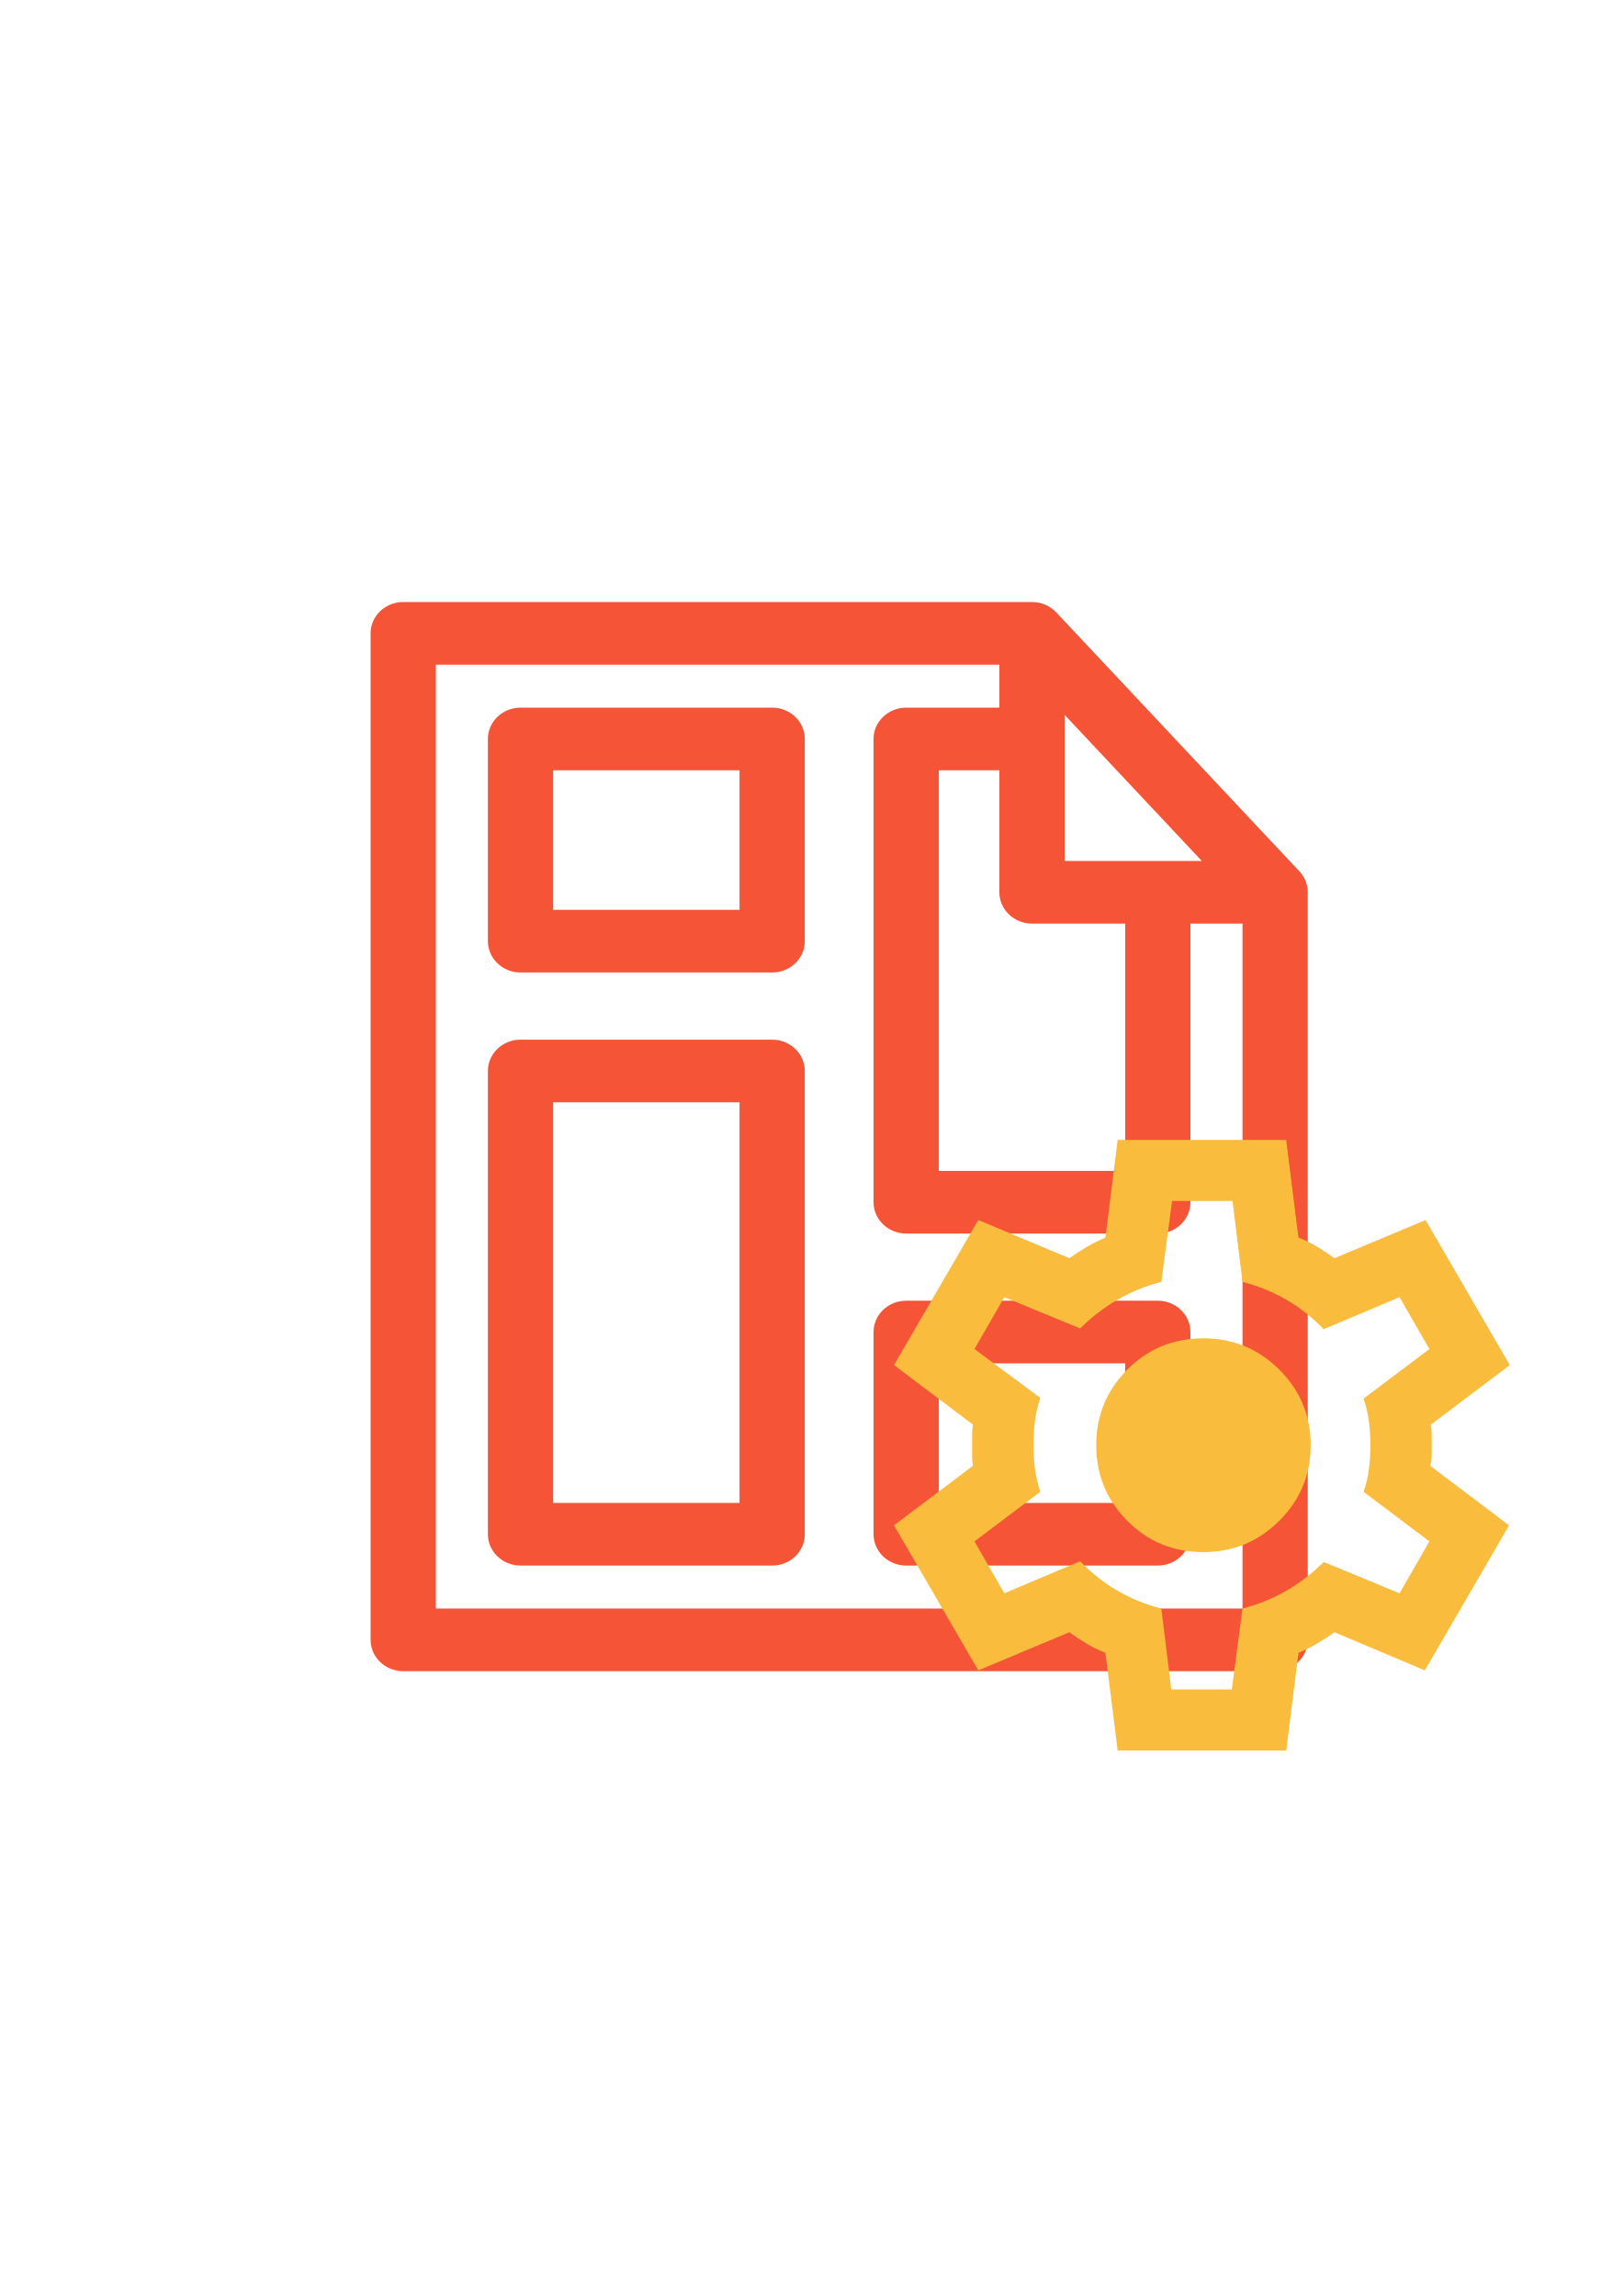
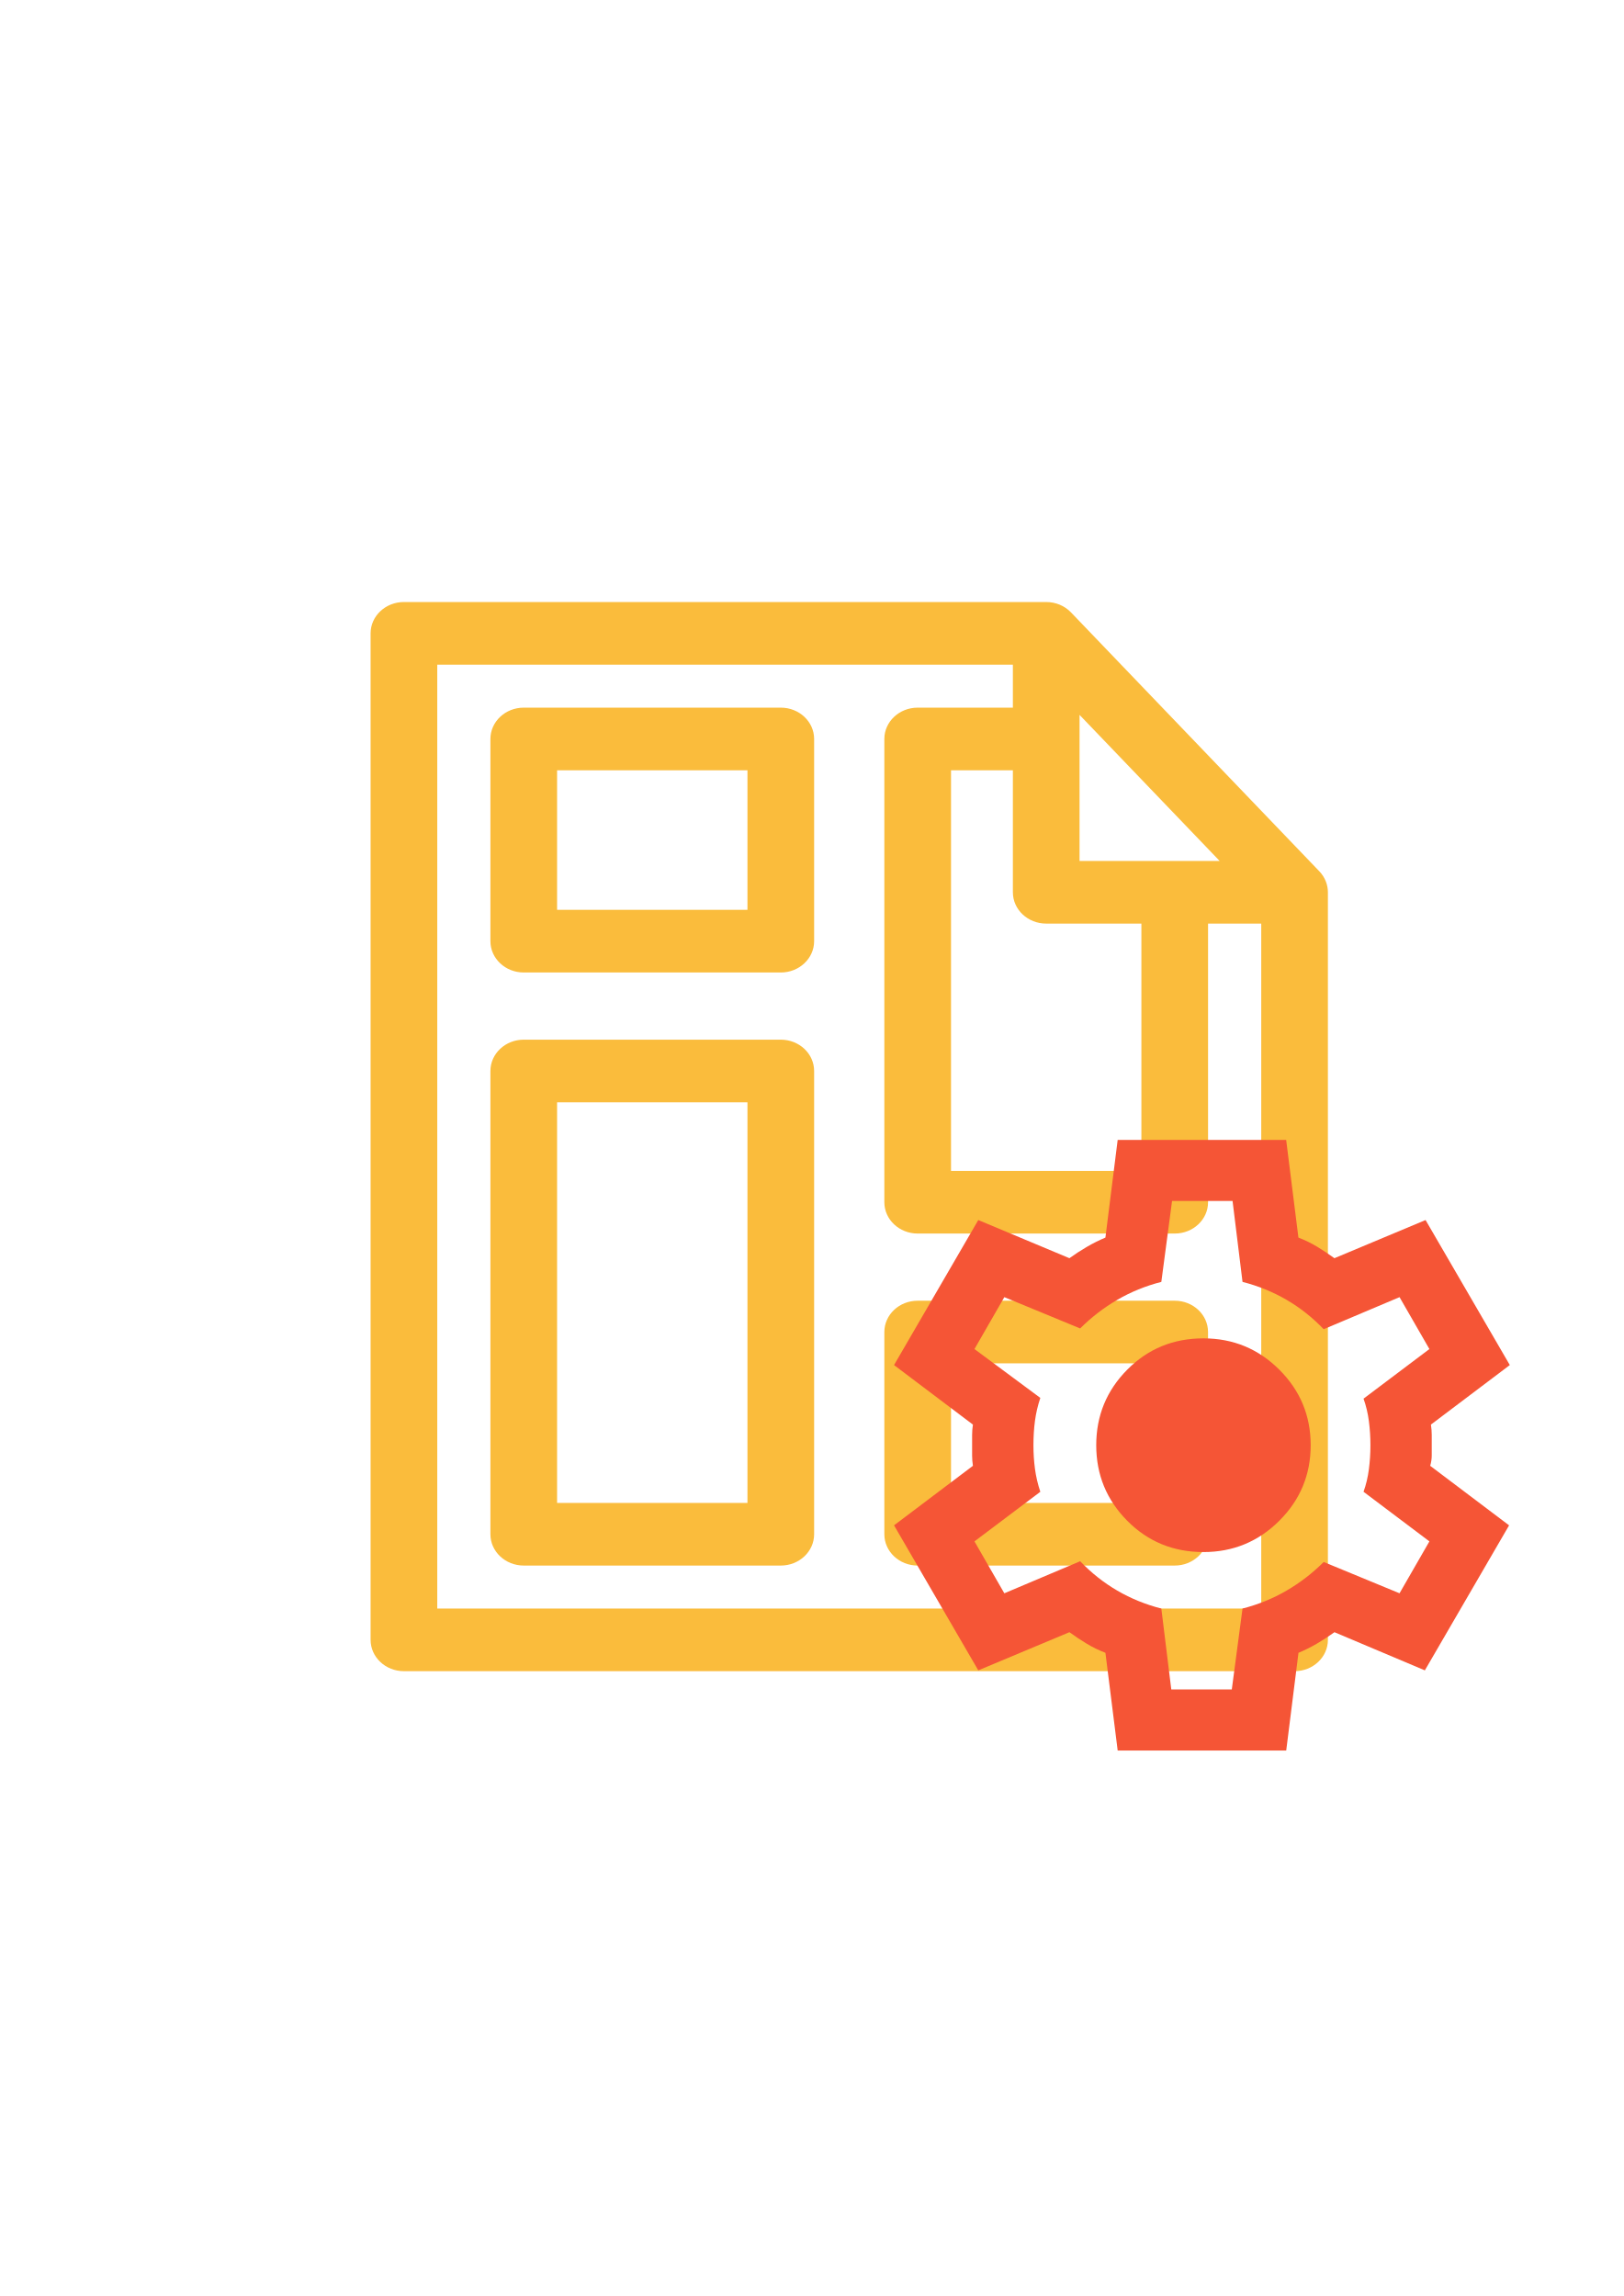
<svg xmlns="http://www.w3.org/2000/svg" width="210mm" height="297mm" viewBox="0 0 210 297" version="1.1" id="svg5">
  <defs id="defs2" />
  <g id="layer1">
-     <g style="clip-rule:evenodd;fill:#f55536;fill-opacity:1;fill-rule:evenodd;stroke-linejoin:round;stroke-miterlimit:2" id="g30067" transform="matrix(0.2813659,0,0,0.2701194,36.50453,77.87489)">
-       <g id="_42-Template" style="display:inline;fill:#f55536;fill-opacity:1" transform="translate(-2048,-8192)">
-         <g id="g1900" transform="translate(2118.61,8222)" style="fill:#f55536;fill-opacity:1">
-           <path d="M 0,452.002 V 0 h 259.03 v 20.581 h -42.84 c -8.284,0 -15,6.716 -15,15 v 221.845 c 0,8.284 6.716,15 15,15 h 115.67 c 8.284,0 15,-6.716 15,-15 V 123.995 h 23.93 V 452.002 Z M 289.03,93.995 V 24.047 l 63.046,69.948 z m -15,30 h 42.83 V 242.426 H 231.19 V 50.581 h 27.84 v 58.414 c 0,8.284 6.716,15 15,15 M 396.931,98.952 285.171,-25.043 C 282.328,-28.198 278.278,-30 274.03,-30 H -15 c -8.284,0 -15,6.716 -15,15 v 482.002 c 0,8.284 6.716,15 15,15 h 400.79 c 8.284,0 15,-6.716 15,-15 V 108.995 c 0,-3.709 -1.374,-7.287 -3.859,-10.043" id="path1898" style="fill:#f55536;fill-opacity:1;fill-rule:nonzero" />
+     <g style="clip-rule:evenodd;fill:#fabc3c;fill-opacity:1;fill-rule:evenodd;stroke-linejoin:round;stroke-miterlimit:2" id="g30067" transform="matrix(0.2874071,0,0,0.2701194,36.25919,77.87489)">
+       <g id="_42-Template" style="display:inline;fill:#fabc3c;fill-opacity:1" transform="translate(-2048,-8192)">
+         <g id="g1900" transform="translate(2118.61,8222)" style="fill:#fabc3c;fill-opacity:1">
+           <path d="M 0,452.002 V 0 h 259.03 v 20.581 h -42.84 c -8.284,0 -15,6.716 -15,15 v 221.845 c 0,8.284 6.716,15 15,15 h 115.67 c 8.284,0 15,-6.716 15,-15 V 123.995 h 23.93 V 452.002 Z M 289.03,93.995 V 24.047 l 63.046,69.948 z m -15,30 h 42.83 V 242.426 H 231.19 V 50.581 h 27.84 v 58.414 c 0,8.284 6.716,15 15,15 M 396.931,98.952 285.171,-25.043 C 282.328,-28.198 278.278,-30 274.03,-30 H -15 c -8.284,0 -15,6.716 -15,15 v 482.002 c 0,8.284 6.716,15 15,15 h 400.79 c 8.284,0 15,-6.716 15,-15 V 108.995 c 0,-3.709 -1.374,-7.287 -3.859,-10.043" id="path1898" style="fill:#fabc3c;fill-opacity:1;fill-rule:nonzero" />
        </g>
-         <g id="g1904" transform="translate(0,7327.05)" style="fill:#f55536;fill-opacity:1">
-           <path d="m 2258.2,1296.37 h -85.67 v -191.84 h 85.67 z m 15,-221.84 h -115.67 c -8.28,0 -15,6.71 -15,15 v 221.84 c 0,8.29 6.72,15 15,15 h 115.67 c 8.28,0 15,-6.71 15,-15 v -221.84 c 0,-8.29 -6.72,-15 -15,-15" id="path1902" style="fill:#f55536;fill-opacity:1;fill-rule:nonzero" />
+         <g id="g1904" transform="translate(0,7327.05)" style="fill:#fabc3c;fill-opacity:1">
+           <path d="m 2258.2,1296.37 h -85.67 v -191.84 h 85.67 z m 15,-221.84 h -115.67 c -8.28,0 -15,6.71 -15,15 v 221.84 c 0,8.29 6.72,15 15,15 h 115.67 c 8.28,0 15,-6.71 15,-15 v -221.84 c 0,-8.29 -6.72,-15 -15,-15" id="path1902" style="fill:#fabc3c;fill-opacity:1;fill-rule:nonzero" />
        </g>
-         <g id="g1908" transform="translate(0,6884.04)" style="fill:#f55536;fill-opacity:1">
-           <path d="m 2258.2,1455.37 h -85.67 v -66.83 h 85.67 z m 15,-96.83 h -115.67 c -8.28,0 -15,6.71 -15,15 v 96.83 c 0,8.28 6.72,15 15,15 h 115.67 c 8.28,0 15,-6.72 15,-15 v -96.83 c 0,-8.29 -6.72,-15 -15,-15" id="path1906" style="fill:#f55536;fill-opacity:1;fill-rule:nonzero" />
+         <g id="g1908" transform="translate(0,6884.04)" style="fill:#fabc3c;fill-opacity:1">
+           <path d="m 2258.2,1455.37 h -85.67 v -66.83 h 85.67 z m 15,-96.83 h -115.67 c -8.28,0 -15,6.71 -15,15 v 96.83 c 0,8.28 6.72,15 15,15 h 115.67 c 8.28,0 15,-6.72 15,-15 v -96.83 c 0,-8.29 -6.72,-15 -15,-15" id="path1906" style="fill:#fabc3c;fill-opacity:1;fill-rule:nonzero" />
        </g>
-         <g id="g1912" transform="translate(0,7452.06)" style="fill:#f55536;fill-opacity:1">
-           <path d="m 2435.46,1171.36 h -85.66 v -66.83 h 85.66 z m 15,-96.83 H 2334.8 c -8.29,0 -15,6.71 -15,15 v 96.83 c 0,8.28 6.71,15 15,15 h 115.66 c 8.28,0 15,-6.72 15,-15 v -96.83 c 0,-8.29 -6.72,-15 -15,-15" id="path1910" style="fill:#f55536;fill-opacity:1;fill-rule:nonzero" />
+         <g id="g1912" transform="translate(0,7452.06)" style="fill:#fabc3c;fill-opacity:1">
+           <path d="m 2435.46,1171.36 h -85.66 v -66.83 h 85.66 z m 15,-96.83 H 2334.8 c -8.29,0 -15,6.71 -15,15 v 96.83 c 0,8.28 6.71,15 15,15 h 115.66 c 8.28,0 15,-6.72 15,-15 v -96.83 c 0,-8.29 -6.72,-15 -15,-15" id="path1910" style="fill:#fabc3c;fill-opacity:1;fill-rule:nonzero" />
        </g>
      </g>
    </g>
-     <path d="m 144.554,226.437 -1.585,-12.637 q -1.288,-0.494 -2.427,-1.185 -1.14,-0.691 -2.229,-1.481 L 126.525,216.07 115.629,197.311 125.832,189.611 q -0.105,-0.691 -0.105,-1.333 v -2.666 q 0,-0.642 0.105,-1.333 l -10.203,-7.701 10.896,-18.759 11.788,4.936 q 1.09,-0.79 2.278,-1.481 1.189,-0.691 2.377,-1.185 l 1.585,-12.637 h 21.792 l 1.585,12.637 q 1.288,0.494 2.427,1.185 1.14,0.691 2.229,1.481 l 11.788,-4.936 10.896,18.759 -10.203,7.701 q 0.105,0.691 0.105,1.333 v 2.666 q 0,0.642 -0.198,1.333 l 10.203,7.701 -10.896,18.759 -11.689,-4.936 q -1.09,0.79 -2.278,1.481 -1.189,0.691 -2.377,1.185 l -1.585,12.637 z m 6.934,-7.898 h 7.825 l 1.387,-10.465 q 3.071,-0.79 5.696,-2.32 2.625,-1.53 4.804,-3.702 l 9.807,4.048 3.863,-6.714 -8.519,-6.417 q 0.496,-1.382 0.693,-2.912 0.198,-1.53 0.198,-3.11 0,-1.58 -0.198,-3.11 -0.198,-1.53 -0.693,-2.913 l 8.519,-6.417 -3.863,-6.714 -9.807,4.147 q -2.179,-2.271 -4.804,-3.801 -2.625,-1.53 -5.696,-2.32 l -1.288,-10.465 h -7.825 l -1.387,10.465 q -3.071,0.79 -5.696,2.32 -2.625,1.53 -4.804,3.702 l -9.806,-4.048 -3.863,6.714 8.519,6.319 q -0.496,1.481 -0.693,2.962 -0.198,1.481 -0.198,3.159 0,1.58 0.198,3.061 0.198,1.481 0.693,2.962 l -8.519,6.417 3.863,6.714 9.806,-4.147 q 2.179,2.271 4.804,3.801 2.625,1.53 5.696,2.32 z m 4.16,-17.771 q 5.745,0 9.807,-4.048 4.061,-4.048 4.061,-9.774 0,-5.726 -4.061,-9.774 -4.061,-4.048 -9.807,-4.048 -5.844,0 -9.856,4.048 -4.012,4.048 -4.012,9.774 0,5.726 4.012,9.774 4.012,4.048 9.856,4.048 z m -0.198,-13.822 z" id="path1008" style="fill:#fabc3c;fill-opacity:1;stroke-width:0.099" />
+     <path d="m 144.554,226.437 -1.585,-12.637 q -1.288,-0.494 -2.427,-1.185 -1.14,-0.691 -2.229,-1.481 L 126.525,216.07 115.629,197.311 125.832,189.611 q -0.105,-0.691 -0.105,-1.333 v -2.666 q 0,-0.642 0.105,-1.333 l -10.203,-7.701 10.896,-18.759 11.788,4.936 q 1.09,-0.79 2.278,-1.481 1.189,-0.691 2.377,-1.185 l 1.585,-12.637 h 21.792 l 1.585,12.637 q 1.288,0.494 2.427,1.185 1.14,0.691 2.229,1.481 l 11.788,-4.936 10.896,18.759 -10.203,7.701 q 0.105,0.691 0.105,1.333 v 2.666 q 0,0.642 -0.198,1.333 l 10.203,7.701 -10.896,18.759 -11.689,-4.936 q -1.09,0.79 -2.278,1.481 -1.189,0.691 -2.377,1.185 l -1.585,12.637 z m 6.934,-7.898 h 7.825 l 1.387,-10.465 q 3.071,-0.79 5.696,-2.32 2.625,-1.53 4.804,-3.702 l 9.807,4.048 3.863,-6.714 -8.519,-6.417 q 0.496,-1.382 0.693,-2.912 0.198,-1.53 0.198,-3.11 0,-1.58 -0.198,-3.11 -0.198,-1.53 -0.693,-2.913 l 8.519,-6.417 -3.863,-6.714 -9.807,4.147 q -2.179,-2.271 -4.804,-3.801 -2.625,-1.53 -5.696,-2.32 l -1.288,-10.465 h -7.825 l -1.387,10.465 q -3.071,0.79 -5.696,2.32 -2.625,1.53 -4.804,3.702 l -9.806,-4.048 -3.863,6.714 8.519,6.319 q -0.496,1.481 -0.693,2.962 -0.198,1.481 -0.198,3.159 0,1.58 0.198,3.061 0.198,1.481 0.693,2.962 l -8.519,6.417 3.863,6.714 9.806,-4.147 q 2.179,2.271 4.804,3.801 2.625,1.53 5.696,2.32 z m 4.16,-17.771 q 5.745,0 9.807,-4.048 4.061,-4.048 4.061,-9.774 0,-5.726 -4.061,-9.774 -4.061,-4.048 -9.807,-4.048 -5.844,0 -9.856,4.048 -4.012,4.048 -4.012,9.774 0,5.726 4.012,9.774 4.012,4.048 9.856,4.048 z m -0.198,-13.822 z" id="path1008" style="fill:#f55536;fill-opacity:1;stroke-width:0.099" />
  </g>
</svg>
